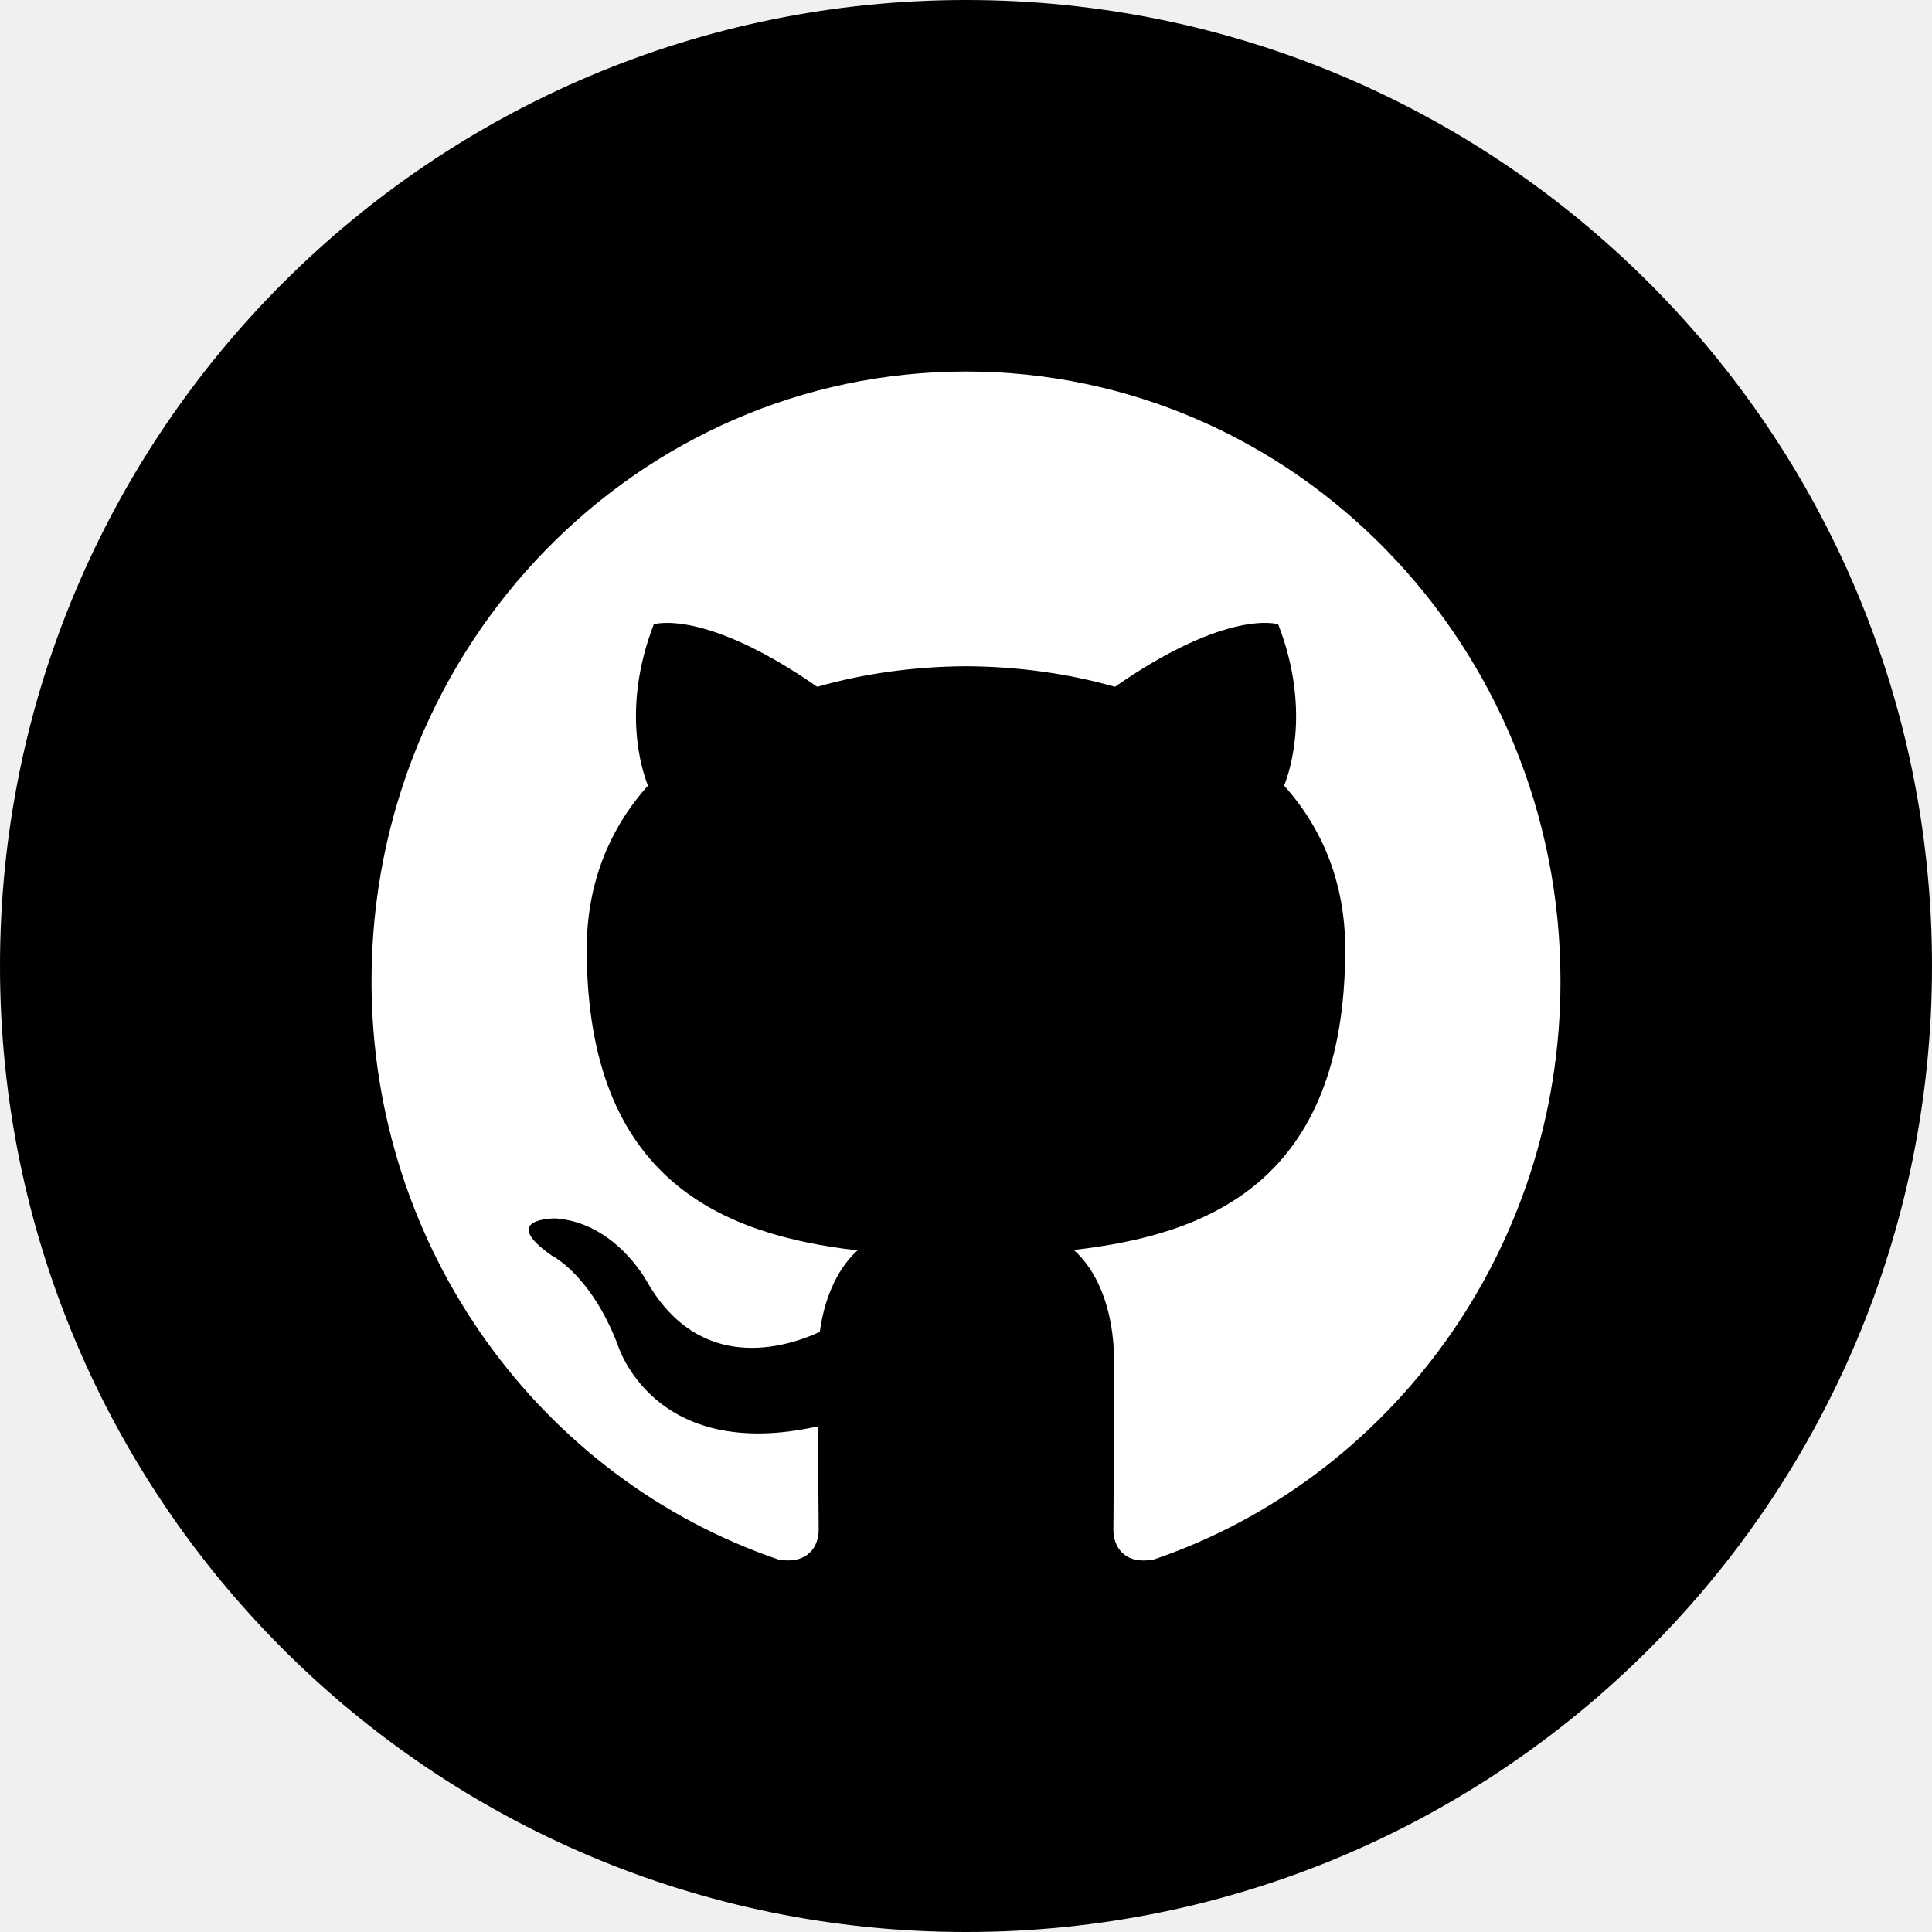
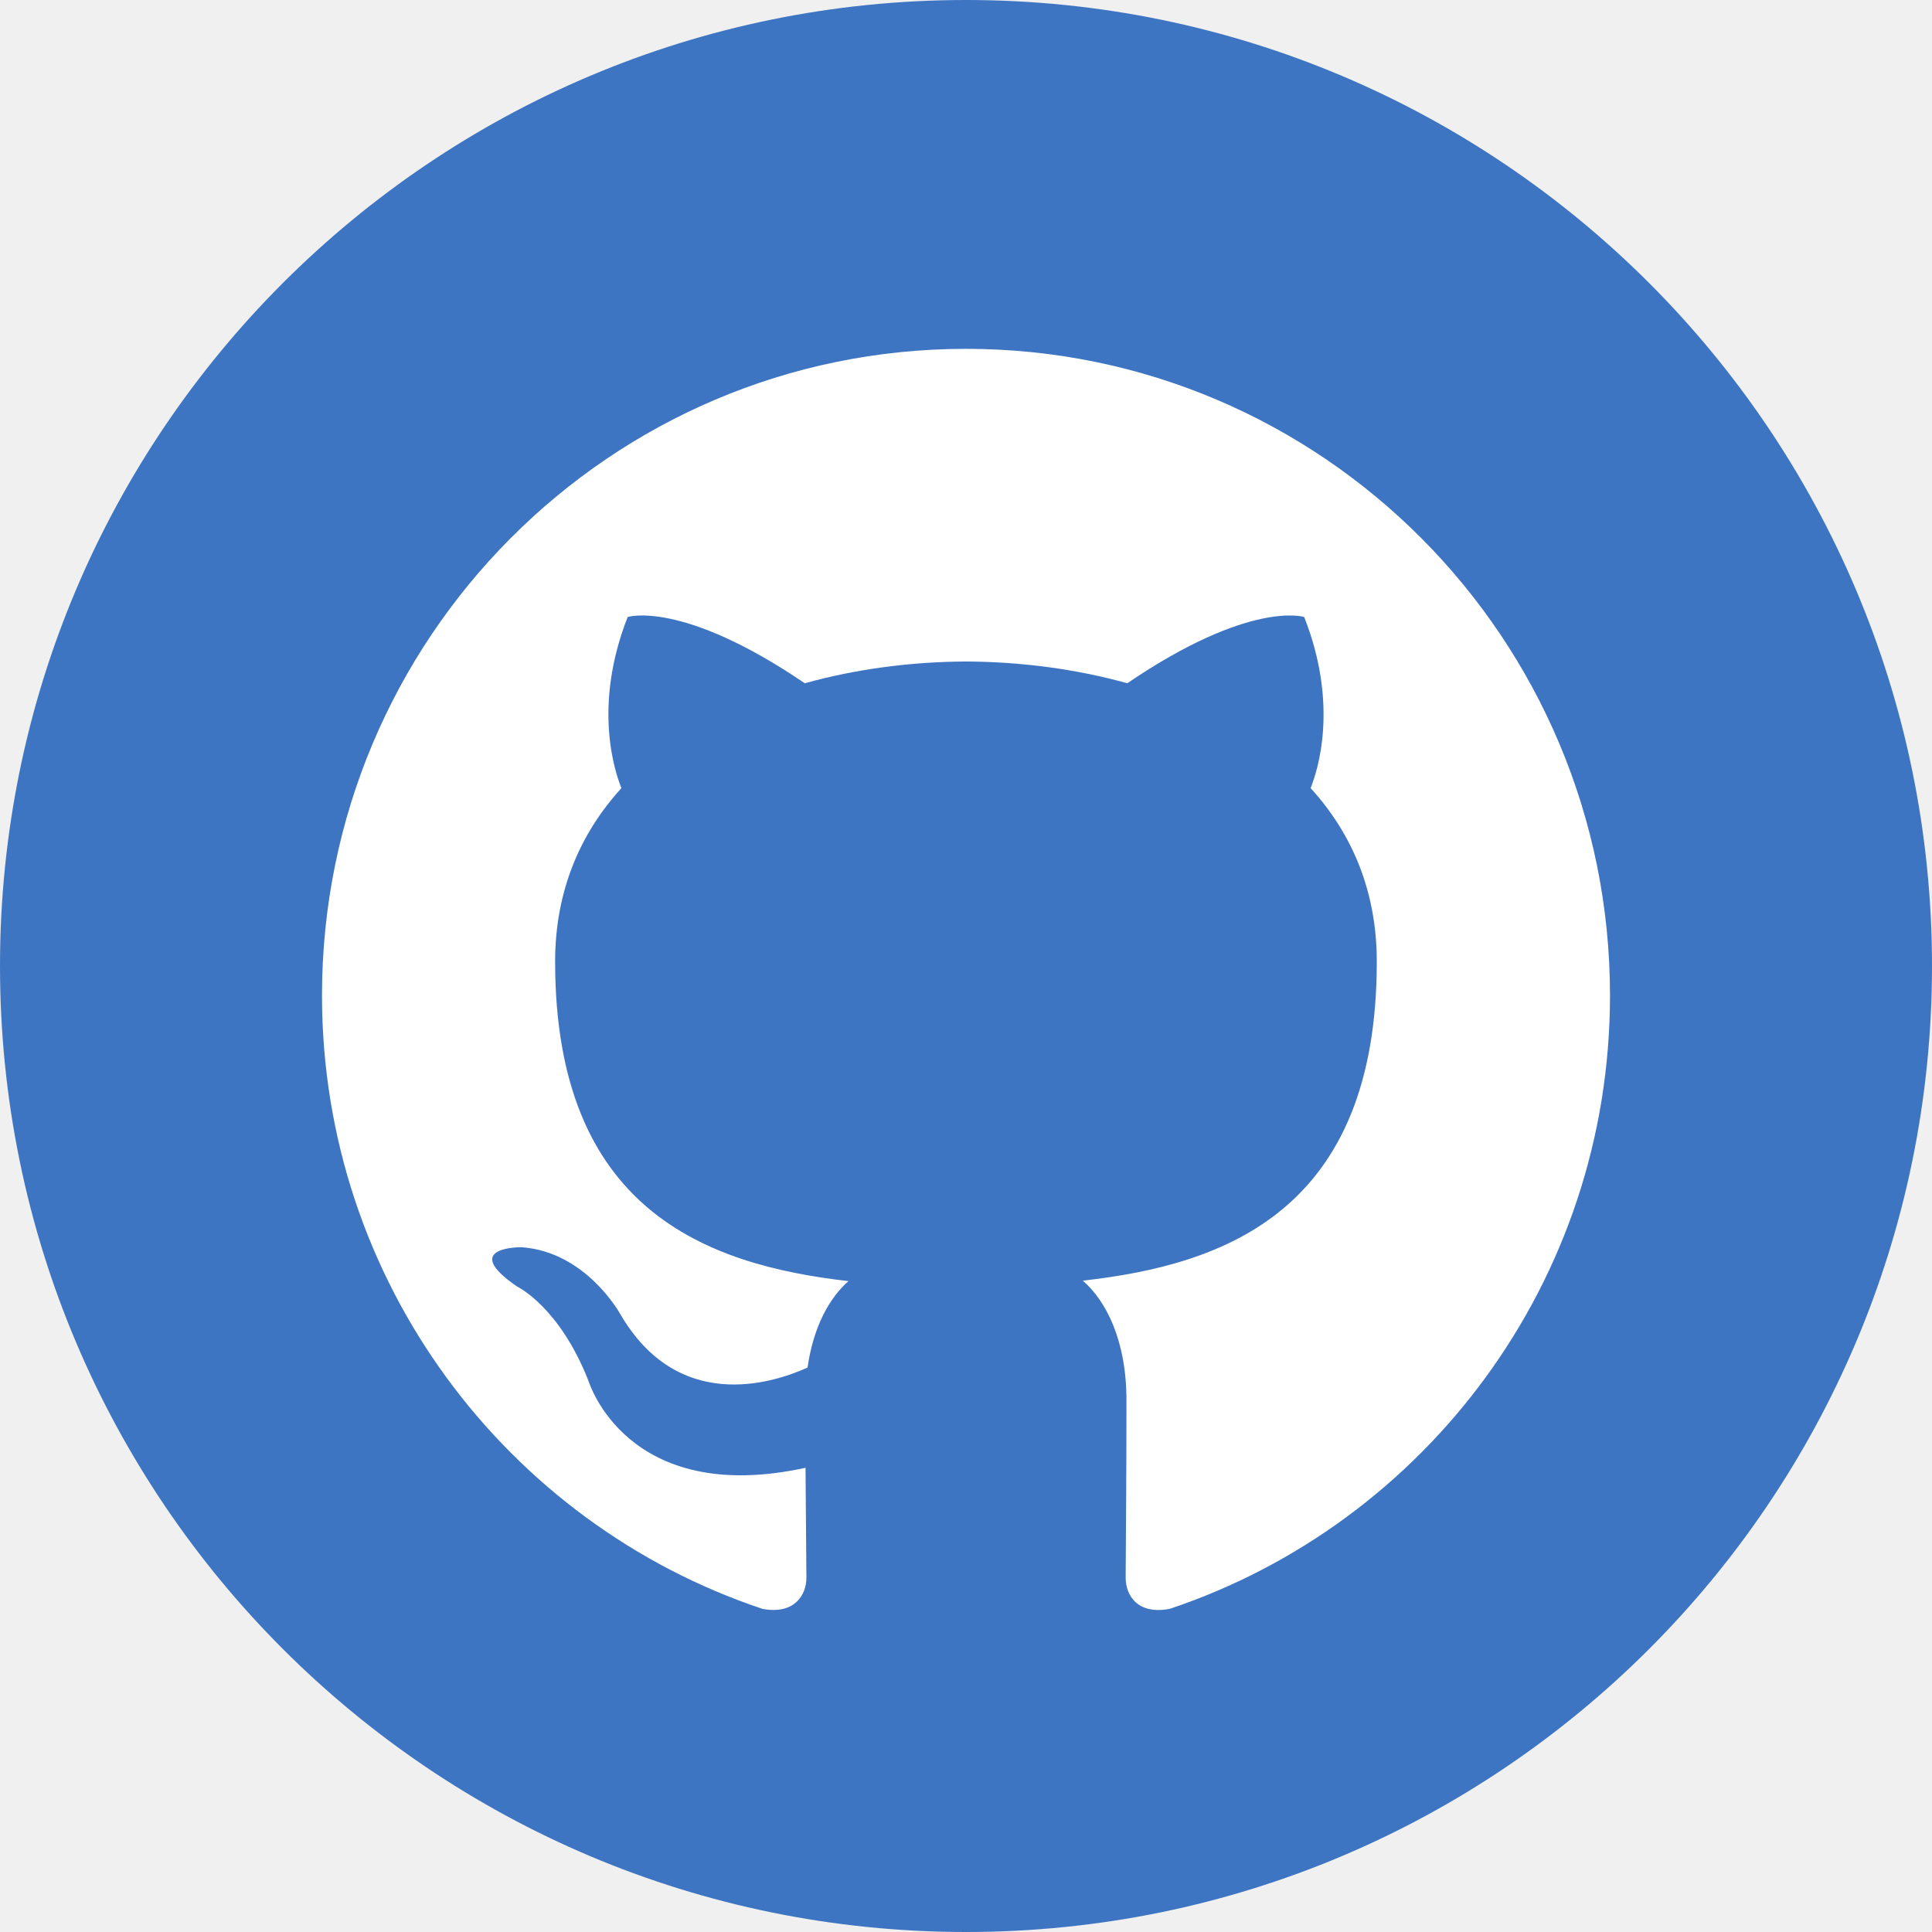
- <svg xmlns="http://www.w3.org/2000/svg" height="60px" version="1.1" viewBox="0 0 60 60" width="60px">
+ <svg xmlns="http://www.w3.org/2000/svg" viewBox="0 0 72 72" version="1.1">
  <defs />
-   <g fill="none" fill-rule="evenodd" id="black" stroke="none" stroke-width="1">
-     <g id="github">
-       <path d="M30,60 C46.569,60 60,46.569 60,30 C60,13.431 46.569,0 30,0 C13.431,0 0,13.431 0,30 C0,46.569 13.431,60 30,60 Z" fill="#000000" />
-       <path d="M25.425,47.517 C25.425,47.067 25.409,45.877 25.4,44.297 C20.265,45.44 19.182,41.759 19.182,41.759 C18.342,39.572 17.131,38.99 17.131,38.99 C15.455,37.815 17.258,37.839 17.258,37.839 C19.111,37.973 20.086,39.79 20.086,39.79 C21.733,42.683 24.406,41.848 25.459,41.364 C25.627,40.14 26.104,39.306 26.631,38.833 C22.532,38.355 18.222,36.731 18.222,29.477 C18.222,27.411 18.941,25.721 20.122,24.398 C19.933,23.919 19.298,21.995 20.304,19.388 C20.304,19.388 21.854,18.879 25.38,21.329 C26.852,20.909 28.432,20.698 30.003,20.691 C31.57,20.698 33.149,20.909 34.625,21.329 C38.148,18.879 39.696,19.388 39.696,19.388 C40.704,21.993 40.07,23.918 39.88,24.398 C41.063,25.721 41.777,27.411 41.777,29.477 C41.777,36.749 37.46,38.349 33.347,38.818 C34.011,39.402 34.601,40.557 34.601,42.324 C34.601,44.855 34.577,46.896 34.577,47.517 C34.577,48.024 34.91,48.612 35.847,48.427 C43.177,45.919 48.462,38.828 48.462,30.468 C48.462,20.013 40.195,11.538 29.999,11.538 C19.805,11.538 11.538,20.013 11.538,30.468 C11.54,38.831 16.829,45.926 24.165,48.429 C25.088,48.602 25.425,48.018 25.425,47.517 Z" fill="#FFFFFF" />
+   <g id="Page-1" stroke="none" stroke-width="1" fill="none" fill-rule="evenodd">
+     <g id="Social-Icons---Circle" transform="translate(-264, -939)">
+       <g id="Github" transform="translate(264, 939)">
+         <path d="M36,72 L36,72 C55.882,72 72,55.882 72,36 L72,36 C72,16.118 55.882,-3.65231026e-15 36,0 L36,0 C16.118,3.65231026e-15 -2.4348735e-15,16.118 0,36 L0,36 C2.4348735e-15,55.882 16.118,72 36,72 Z" id="Oval" fill="#3E75C3" />
+         <path d="M35.998,13 C22.746,13 12,23.787 12,37.097 C12,47.741 18.876,56.772 28.415,59.958 C29.614,60.18 30.052,59.436 30.052,58.797 C30.052,58.225 30.032,56.71 30.02,54.7 C23.343,56.156 21.934,51.469 21.934,51.469 C20.844,48.686 19.27,47.945 19.27,47.945 C17.091,46.45 19.436,46.48 19.436,46.48 C21.843,46.65 23.11,48.963 23.11,48.963 C25.253,52.646 28.728,51.582 30.096,50.965 C30.314,49.408 30.934,48.346 31.62,47.744 C26.291,47.135 20.688,45.069 20.688,35.836 C20.688,33.205 21.622,31.055 23.159,29.37 C22.911,28.76 22.087,26.311 23.392,22.993 C23.392,22.993 25.409,22.346 29.992,25.463 C31.908,24.929 33.96,24.662 36.002,24.652 C38.04,24.662 40.093,24.929 42.011,25.463 C46.592,22.346 48.603,22.993 48.603,22.993 C49.913,26.311 49.089,28.76 48.842,29.37 C50.38,31.055 51.309,33.205 51.309,35.836 C51.309,45.092 45.697,47.129 40.352,47.726 C41.212,48.47 41.98,49.939 41.98,52.188 C41.98,55.409 41.95,58.007 41.95,58.797 C41.95,59.442 42.383,60.192 43.6,59.955 C53.13,56.763 60,47.738 60,37.097 C60,23.787 49.254,13 35.998,13" fill="#FFFFFF" />
+       </g>
    </g>
  </g>
</svg>
